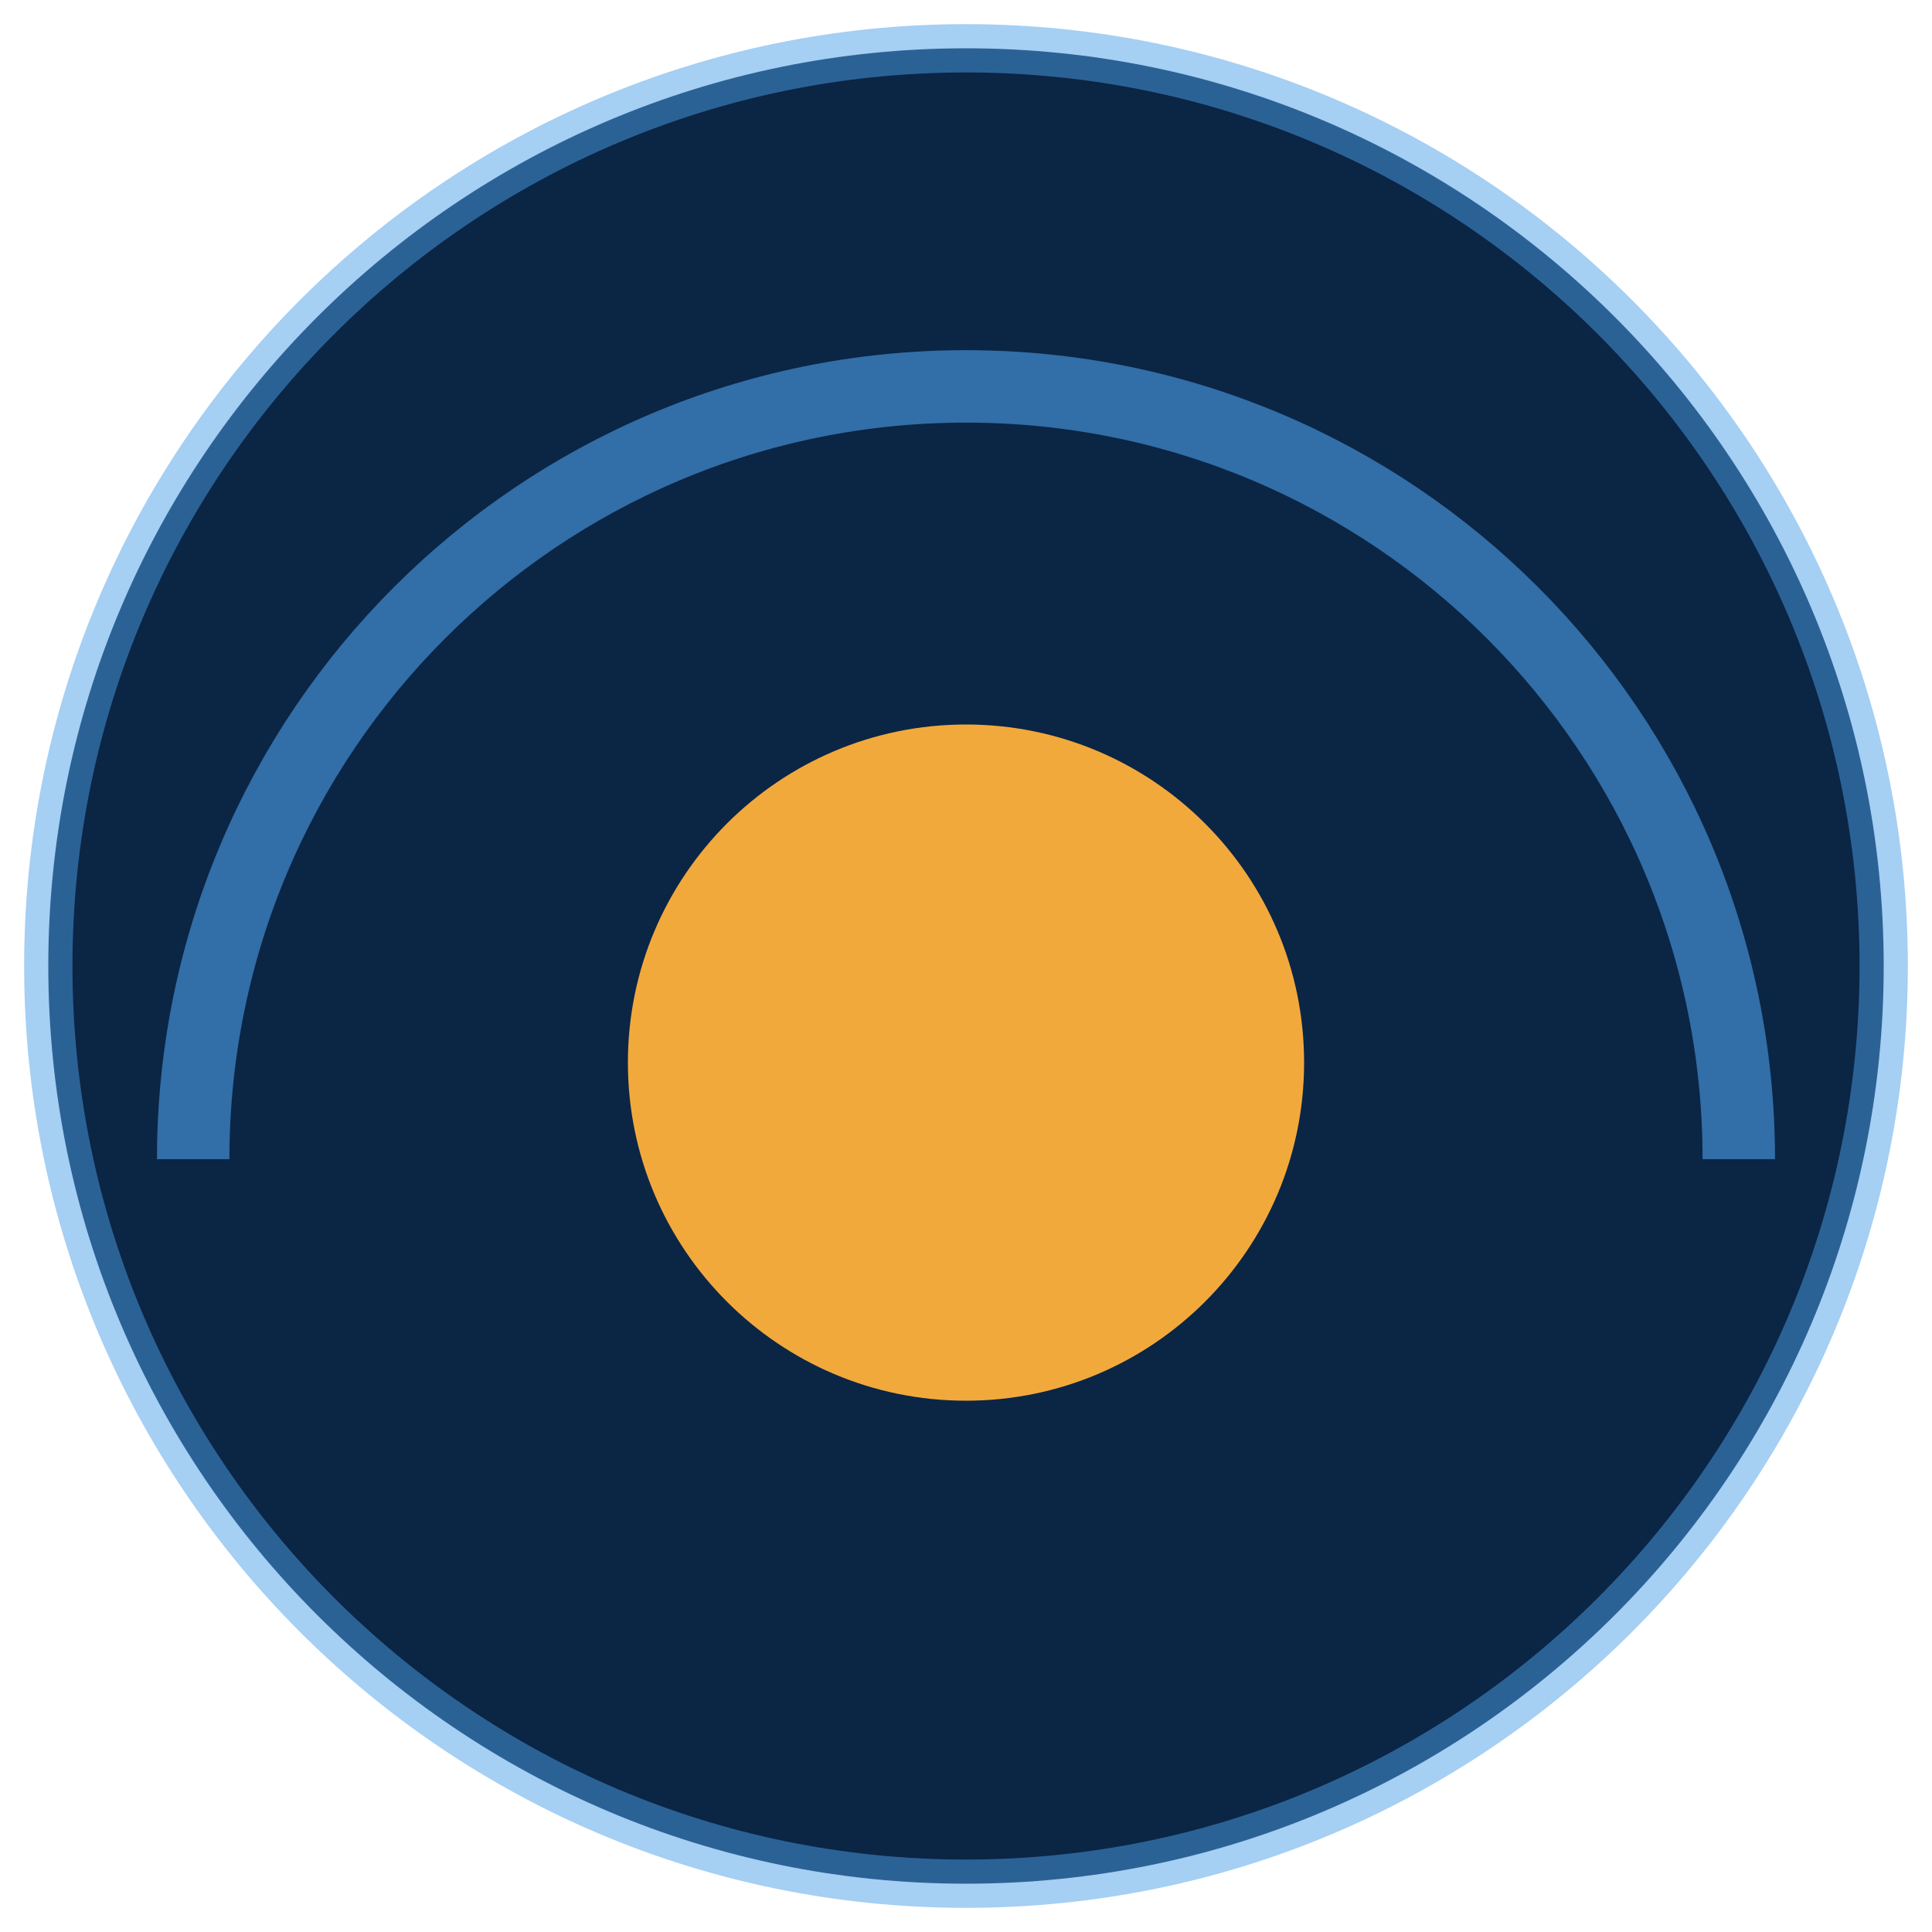
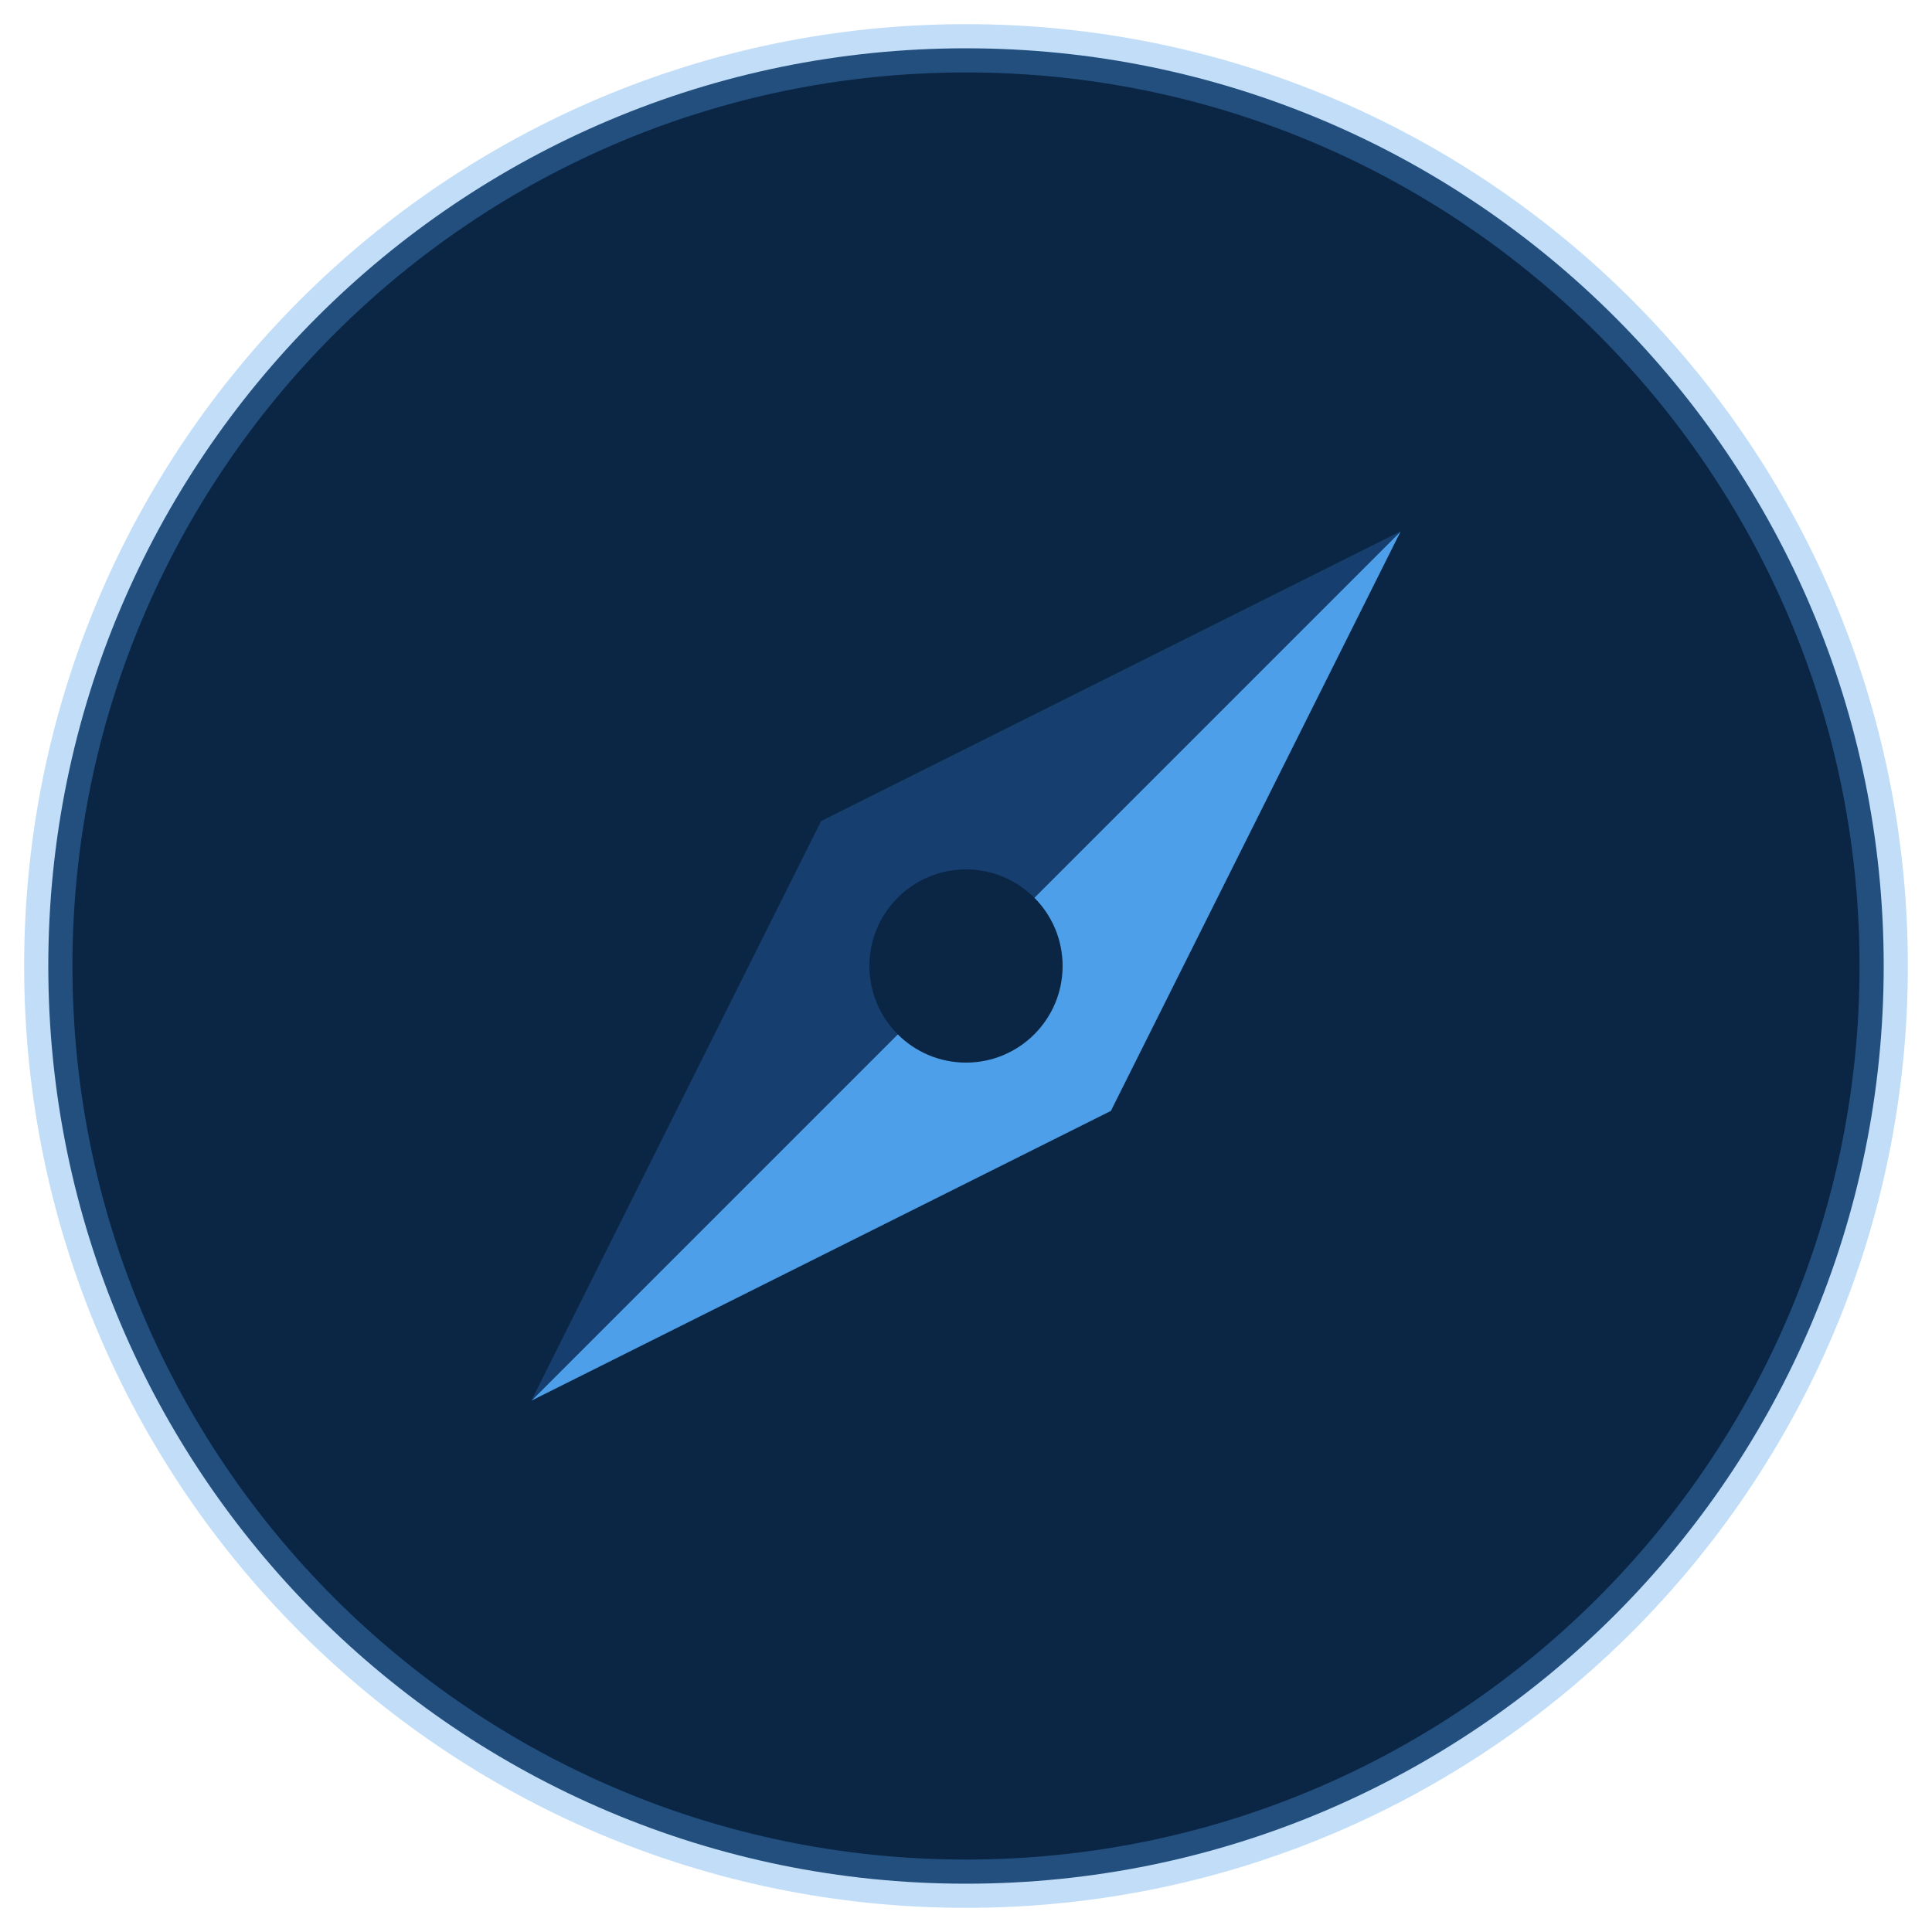
<svg xmlns="http://www.w3.org/2000/svg" viewBox="0 0 40 40">
  <circle cx="20" cy="20" r="19" fill="#0B2545" />
-   <circle cx="20" cy="20" r="19" fill="none" stroke="#4C9FE8" stroke-width="1" opacity="0.5" />
-   <path d="M4 24 A16 16 0 0 1 36 24" fill="none" stroke="#4C9FE8" stroke-width="1.5" opacity="0.6" />
-   <circle cx="20" cy="22" r="7" fill="#F2A93B" />
+   <circle cx="20" cy="20" r="19" fill="none" stroke="#4C9FE8" stroke-width="1" opacity="0.35" />
+   <polygon points="29,11 23,23 11,29" fill="#4C9FE8" />
+   <polygon points="29,11 17,17 11,29" fill="#163f6f" />
+   <circle cx="20" cy="20" r="2" fill="#0B2545" />
</svg>
